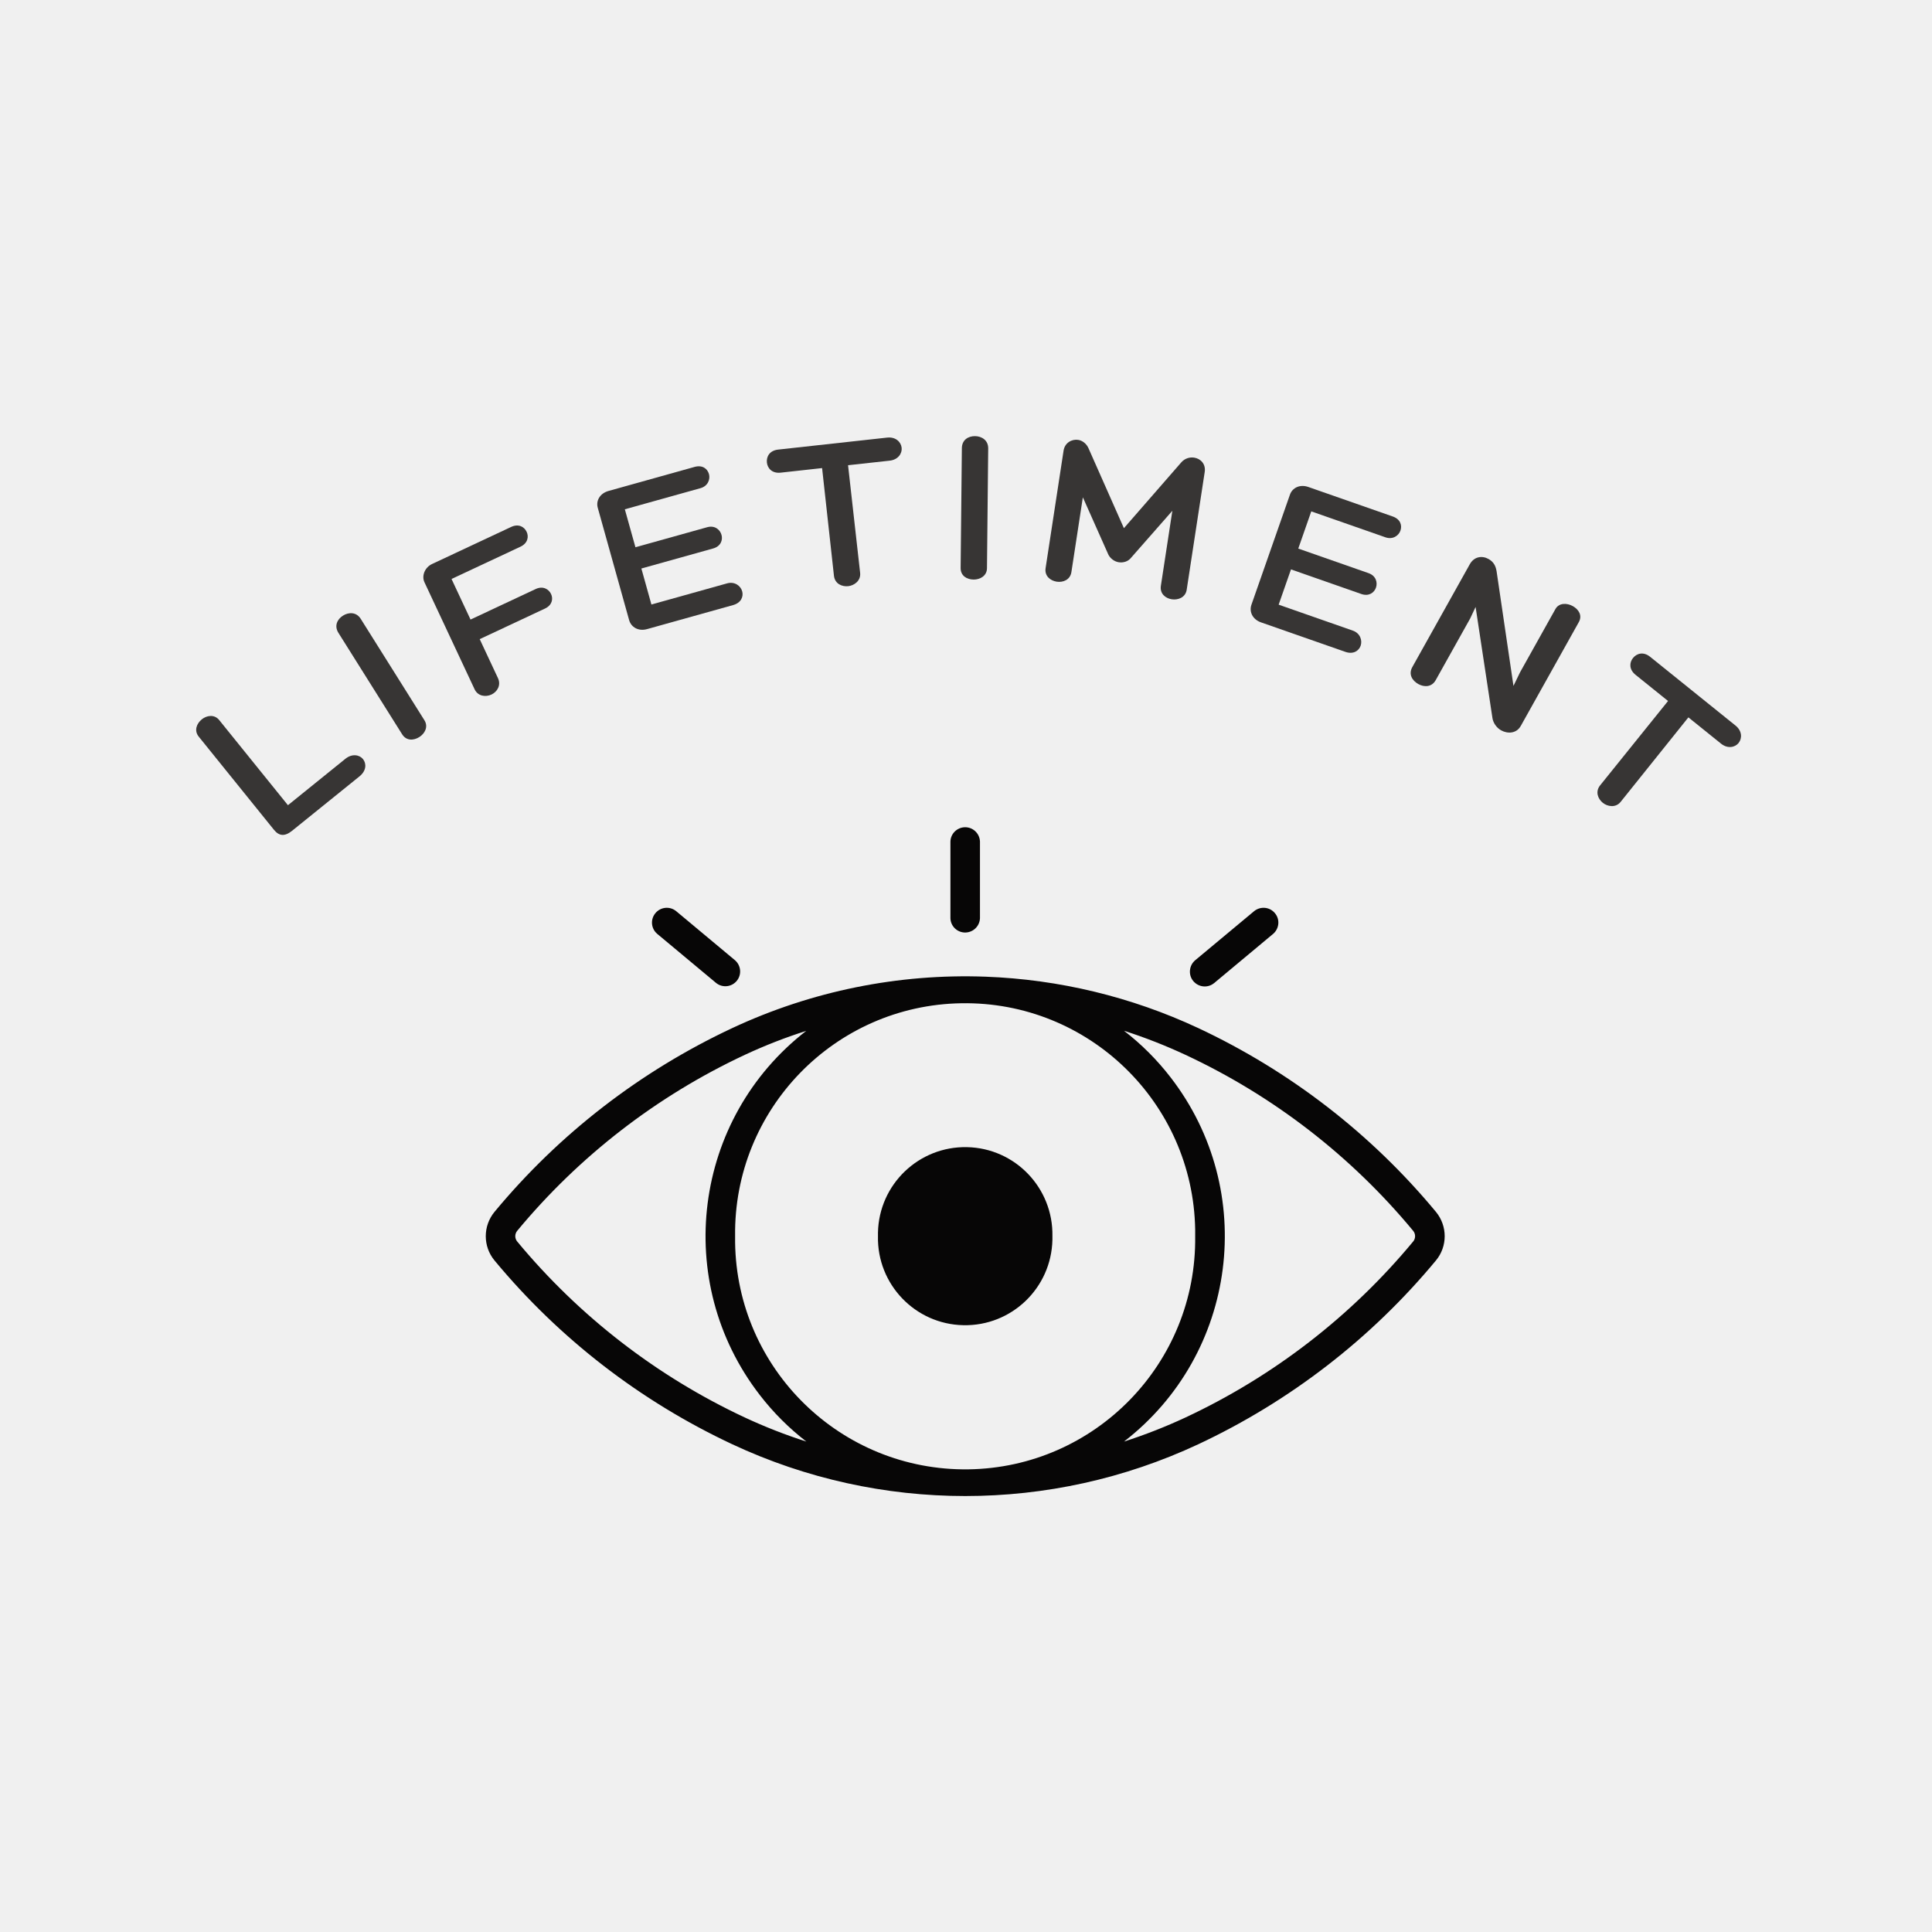
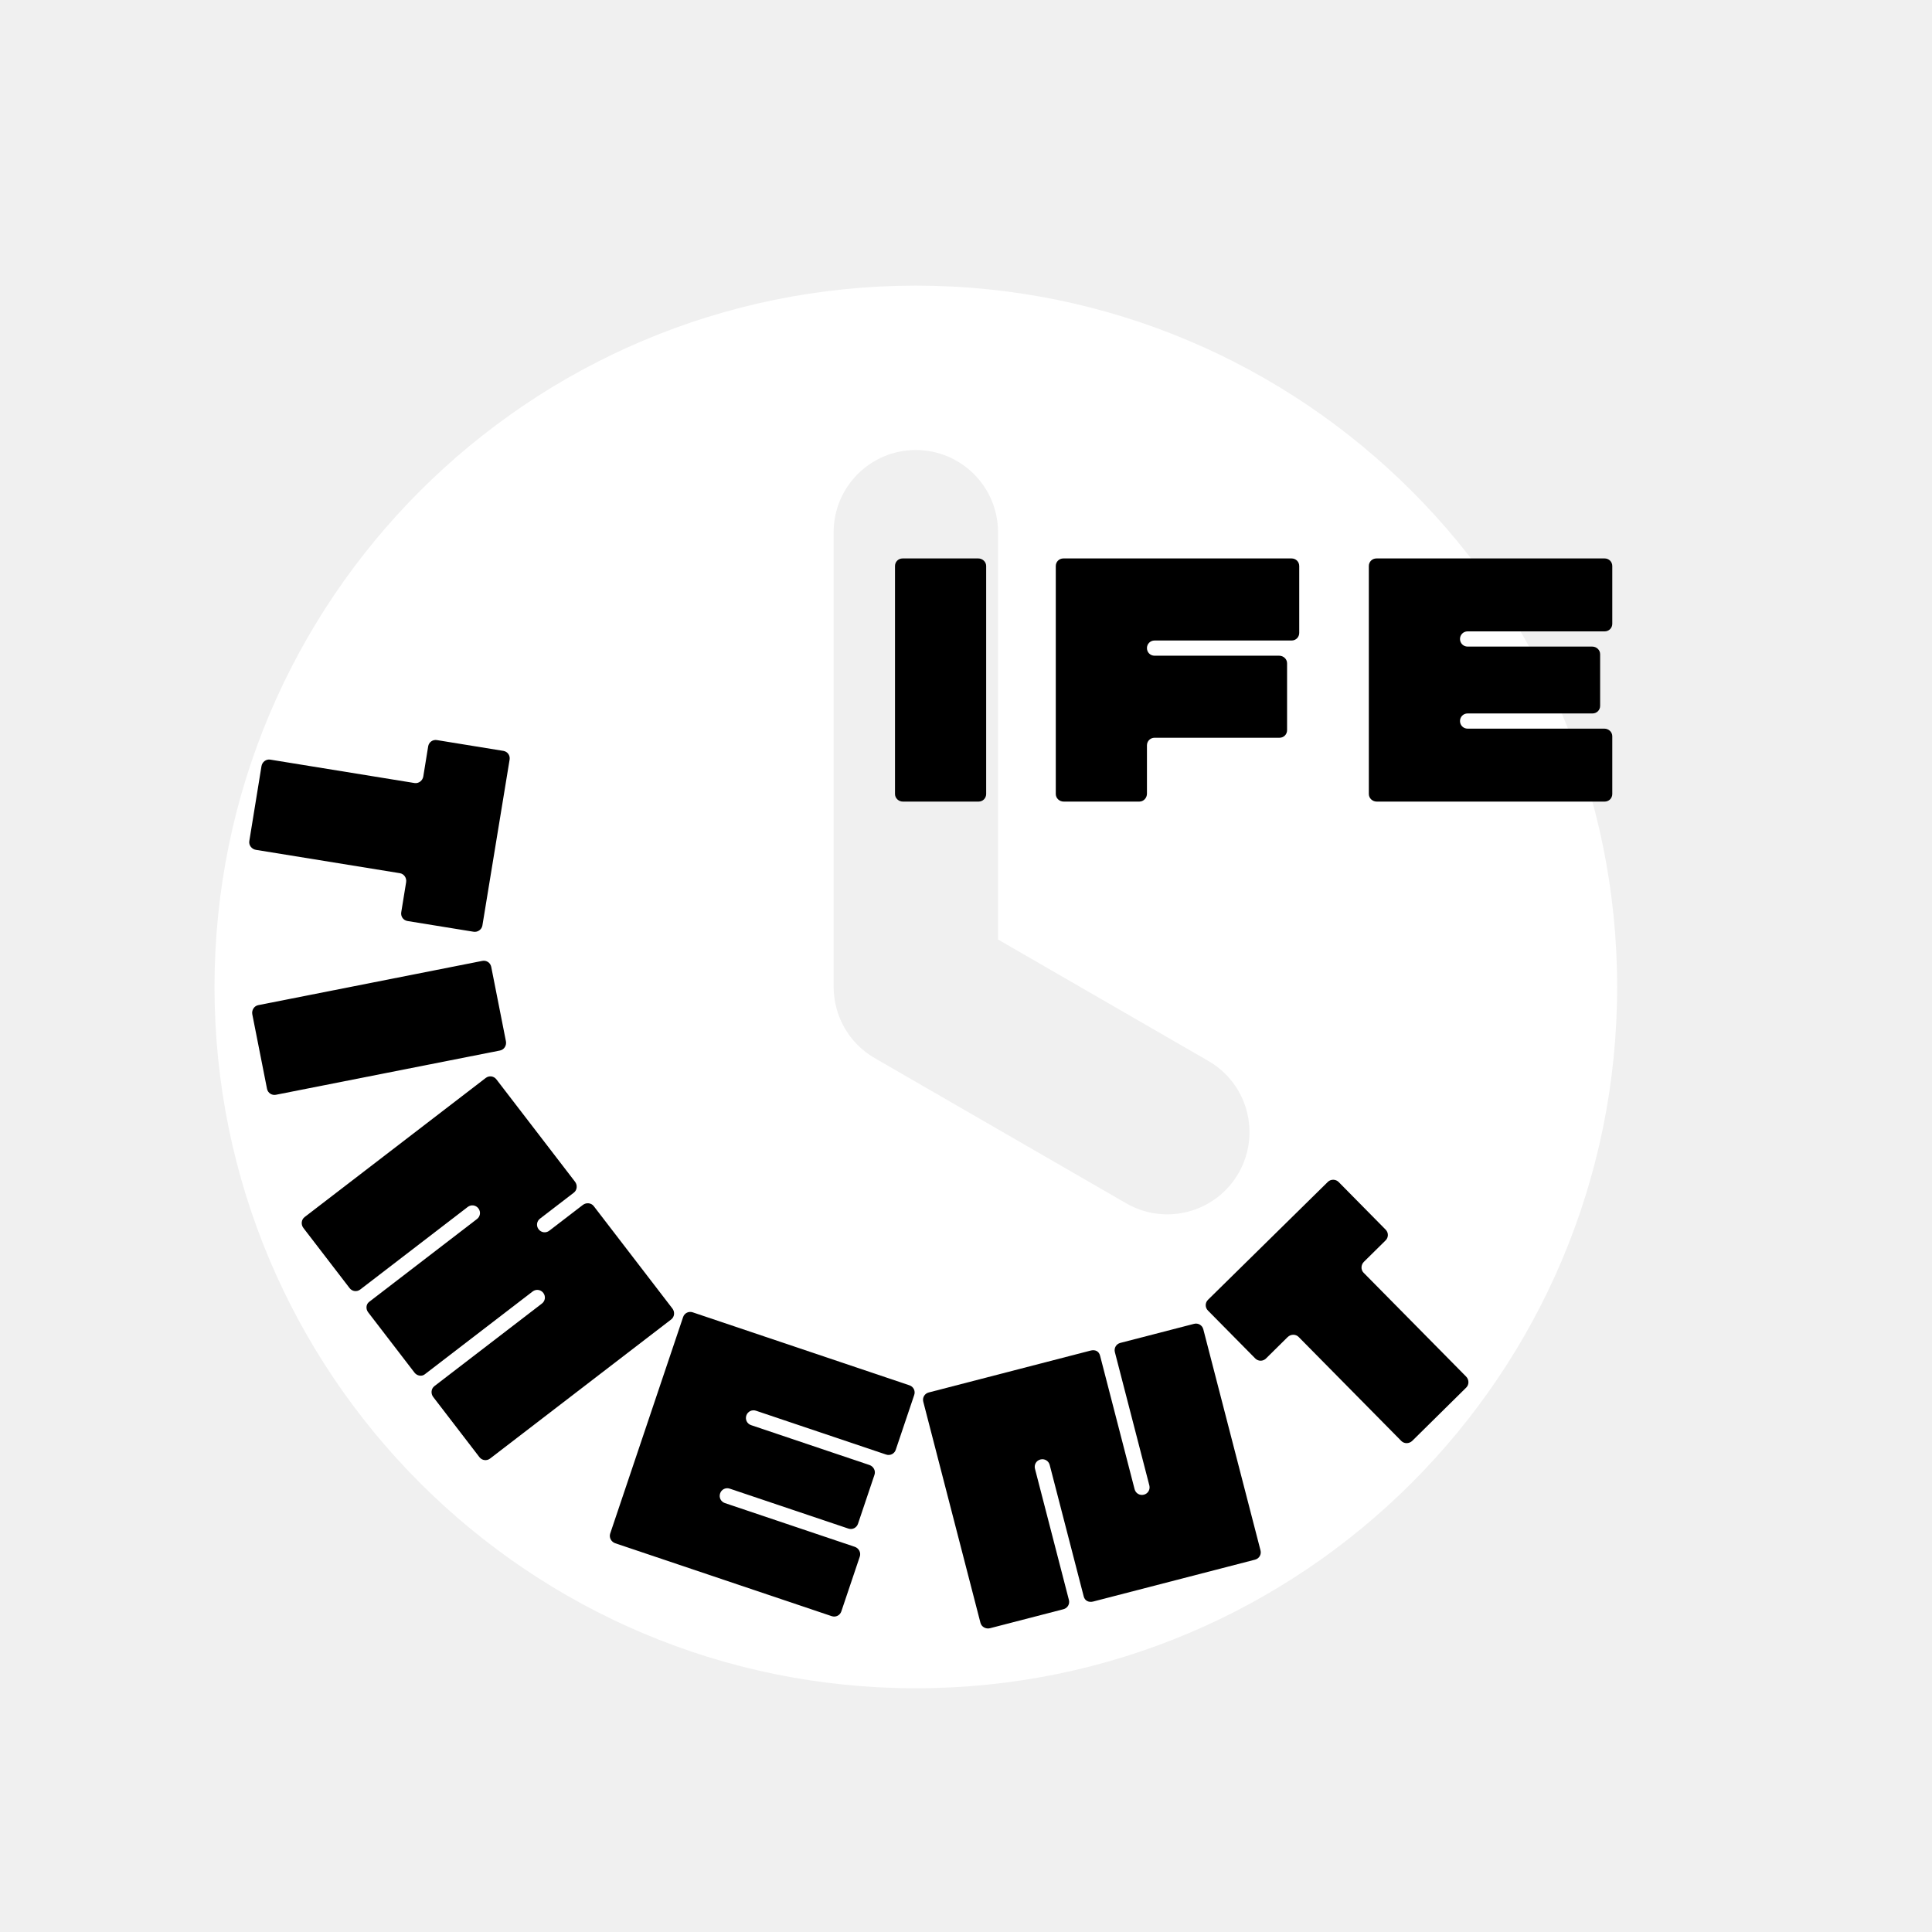
<svg xmlns="http://www.w3.org/2000/svg" width="500" zoomAndPan="magnify" viewBox="0 0 375 375" height="500" preserveAspectRatio="xMidYMid meet" version="1.0">
  <defs>
    <g />
-     <clipPath id="70d732d843">
-       <path d="M 94.285 189 L 280.418 189 L 280.418 290.371 L 94.285 290.371 Z M 94.285 189 " clip-rule="nonzero" />
-     </clipPath>
-     <clipPath id="9479e1583b">
-       <path d="M 184 160.012 L 191 160.012 L 191 182 L 184 182 Z M 184 160.012 " clip-rule="nonzero" />
+     <clipPath id="c57f981026">
+       <path d="M 41.637 55.441 L 313.887 55.441 L 313.887 327.691 L 41.637 327.691 Z M 41.637 55.441 " clip-rule="nonzero" />
    </clipPath>
  </defs>
-   <g fill="#373534" fill-opacity="1">
-     <g transform="translate(52.71694, 164.4648)">
+   <g clip-path="url(#c57f981026)">
+     <path fill="#ffffff" d="M 41.637 191.566 C 41.637 266.746 102.582 327.691 177.762 327.691 C 252.941 327.691 313.887 266.746 313.887 191.566 C 313.887 116.387 252.941 55.441 177.762 55.441 C 102.582 55.441 41.637 116.387 41.637 191.566 Z M 161.809 103.301 C 161.809 94.488 168.949 87.348 177.762 87.348 C 186.57 87.348 193.715 94.488 193.715 103.301 L 193.715 182.355 L 234.551 205.934 C 242.18 210.34 244.793 220.098 240.391 227.727 C 235.984 235.355 226.227 237.969 218.598 233.566 L 169.785 205.383 C 164.672 202.43 161.816 197.074 161.812 191.566 L 161.809 191.566 Z M 161.809 103.301 " fill-opacity="1" fill-rule="nonzero" />
+   </g>
+   <g fill="#000000" fill-opacity="1">
+     <g transform="translate(172.2415, 155.5887)">
      <g>
-         <path d="M 3.977 -3.211 L 17.07 -13.781 C 18.395 -14.852 18.449 -16.246 17.738 -17.129 C 17.078 -17.945 15.652 -18.254 14.324 -17.184 L 3.172 -8.176 L -10.172 -24.703 C -11.105 -25.859 -12.59 -25.613 -13.543 -24.844 C -14.562 -24.02 -15.082 -22.648 -14.148 -21.492 L 0.457 -3.402 C 1.418 -2.211 2.516 -2.031 3.977 -3.211 Z M 3.977 -3.211 " />
+         <path d="M 3.008 0 L 17.699 0 C 18.523 0 19.172 -0.648 19.172 -1.477 L 19.172 -45.723 C 19.172 -46.547 18.465 -47.195 17.641 -47.195 L 2.949 -47.195 C 2.125 -47.195 1.477 -46.547 1.477 -45.723 L 1.477 -1.477 C 1.477 -0.648 2.184 0 3.008 0 Z M 3.008 0 " />
      </g>
    </g>
  </g>
-   <g fill="#373534" fill-opacity="1">
-     <g transform="translate(77.57349, 145.4569)">
+   <g fill="#000000" fill-opacity="1">
+     <g transform="translate(203.4497, 155.5887)">
      <g>
-         <path d="M -11.887 -22.621 L 0.48 -2.934 C 1.293 -1.637 2.703 -1.695 3.812 -2.395 C 4.887 -3.066 5.602 -4.395 4.809 -5.652 L -7.555 -25.34 C -8.414 -26.711 -9.922 -26.645 -10.992 -25.969 C -12.105 -25.273 -12.746 -23.992 -11.887 -22.621 Z M -11.887 -22.621 " />
+         <path d="M 3.008 0 L 17.699 0 C 18.523 0 19.172 -0.707 19.172 -1.535 L 19.172 -10.914 C 19.172 -11.738 19.824 -12.391 20.648 -12.391 L 44.895 -12.391 C 45.723 -12.391 46.371 -13.039 46.371 -13.863 L 46.371 -26.844 C 46.371 -27.668 45.664 -28.316 44.836 -28.316 L 20.648 -28.316 C 19.824 -28.316 19.172 -28.965 19.172 -29.793 C 19.172 -30.617 19.824 -31.266 20.648 -31.266 L 47.254 -31.266 C 48.082 -31.266 48.73 -31.918 48.73 -32.742 L 48.73 -45.723 C 48.73 -46.547 48.082 -47.195 47.254 -47.195 L 2.949 -47.195 C 2.125 -47.195 1.477 -46.547 1.477 -45.723 L 1.477 -1.477 C 1.477 -0.648 2.184 0 3.008 0 Z M 3.008 0 " />
      </g>
    </g>
  </g>
-   <g fill="#373534" fill-opacity="1">
-     <g transform="translate(90.80663, 136.9588)">
+   <g fill="#000000" fill-opacity="1">
+     <g transform="translate(264.213, 155.5887)">
      <g>
-         <path d="M -3.164 -24.578 L 10.211 -30.844 C 11.637 -31.512 11.863 -32.777 11.418 -33.727 C 10.957 -34.715 9.84 -35.352 8.414 -34.684 L -6.941 -27.488 C -8.328 -26.84 -9.012 -25.215 -8.422 -23.949 L 1.312 -3.172 C 1.941 -1.828 3.441 -1.613 4.59 -2.152 C 5.699 -2.668 6.496 -3.961 5.844 -5.344 L 2.305 -12.902 L 14.969 -18.836 C 16.355 -19.484 16.602 -20.711 16.156 -21.66 C 15.711 -22.609 14.574 -23.285 13.188 -22.637 L 0.523 -16.703 Z M -3.164 -24.578 " />
+         <path d="M 3.008 0 L 47.254 0 C 48.082 0 48.73 -0.648 48.73 -1.477 L 48.73 -12.684 C 48.73 -13.512 48.023 -14.16 47.195 -14.16 L 20.648 -14.16 C 19.824 -14.16 19.172 -14.809 19.172 -15.633 C 19.172 -16.461 19.824 -17.109 20.648 -17.109 L 44.895 -17.109 C 45.723 -17.109 46.371 -17.758 46.371 -18.582 L 46.371 -28.613 C 46.371 -29.438 45.664 -30.086 44.836 -30.086 L 20.648 -30.086 C 19.824 -30.086 19.172 -30.738 19.172 -31.562 C 19.172 -32.387 19.824 -33.039 20.648 -33.039 L 47.254 -33.039 C 48.082 -33.039 48.73 -33.688 48.73 -34.512 L 48.73 -45.723 C 48.73 -46.547 48.082 -47.195 47.254 -47.195 L 2.949 -47.195 C 2.125 -47.195 1.477 -46.547 1.477 -45.723 L 1.477 -1.477 C 1.477 -0.648 2.184 0 3.008 0 Z M 3.008 0 " />
      </g>
    </g>
  </g>
-   <g fill="#373534" fill-opacity="1">
-     <g transform="translate(120.3782, 123.5656)">
+   <g fill="#000000" fill-opacity="1">
+     <g transform="translate(52.66131, 136.9387)">
      <g>
-         <path d="M 20.754 -10.336 L 6.062 -6.23 L 4.113 -13.219 L 18.043 -17.109 C 19.516 -17.523 19.949 -18.734 19.668 -19.742 C 19.375 -20.797 18.324 -21.637 16.891 -21.234 L 2.961 -17.344 L 0.902 -24.711 L 15.59 -28.812 C 17.023 -29.215 17.516 -30.531 17.234 -31.543 C 16.941 -32.594 15.953 -33.363 14.438 -32.938 L -2.27 -28.27 C -3.953 -27.801 -4.73 -26.355 -4.355 -25.012 L 1.734 -3.207 C 2.125 -1.82 3.535 -0.988 5.219 -1.457 L 21.93 -6.125 C 23.488 -6.562 23.961 -7.785 23.68 -8.793 C 23.387 -9.848 22.227 -10.746 20.754 -10.336 Z M 20.754 -10.336 " />
+         <path d="M -1.91 11.785 L -4.27 26.309 C -4.402 27.125 -3.805 27.883 -2.988 28.016 L 24.953 32.547 C 25.773 32.68 26.301 33.484 26.168 34.301 L 25.219 40.137 C 25.09 40.953 25.625 41.699 26.441 41.832 L 39.277 43.914 C 40.035 44.035 40.84 43.508 40.973 42.691 L 46.254 10.5 C 46.387 9.684 45.852 8.938 45.031 8.805 L 32.141 6.711 C 31.324 6.578 30.578 7.117 30.445 7.934 L 29.5 13.766 C 29.367 14.582 28.609 15.18 27.793 15.047 L -0.207 10.504 C -1.023 10.371 -1.781 10.969 -1.91 11.785 Z M -1.91 11.785 " />
      </g>
    </g>
  </g>
-   <g fill="#373534" fill-opacity="1">
-     <g transform="translate(152.7395, 115.0856)">
+   <g fill="#000000" fill-opacity="1">
+     <g transform="translate(48.39139, 193.9347)">
      <g>
-         <path d="M 19.457 -30.148 L -1.699 -27.82 C -3.395 -27.633 -4.008 -26.422 -3.883 -25.293 C -3.762 -24.207 -2.902 -23.16 -1.207 -23.344 L 6.828 -24.23 L 9.129 -3.336 C 9.301 -1.77 10.688 -1.176 11.902 -1.309 C 13.031 -1.434 14.383 -2.332 14.211 -3.895 L 11.867 -24.785 L 19.949 -25.672 C 21.598 -25.855 22.387 -27.086 22.27 -28.172 C 22.145 -29.301 21.105 -30.328 19.457 -30.148 Z M 19.457 -30.148 " />
+         <path d="M 0.582 2.957 L 3.434 17.395 C 3.594 18.207 4.359 18.719 5.172 18.559 L 48.656 9.969 C 49.469 9.809 49.969 8.988 49.809 8.176 L 46.957 -6.262 C 46.797 -7.074 46.031 -7.586 45.223 -7.426 L 1.734 1.164 C 0.926 1.324 0.422 2.145 0.582 2.957 Z M 0.582 2.957 " />
      </g>
    </g>
  </g>
-   <g fill="#373534" fill-opacity="1">
-     <g transform="translate(184.4704, 112.4464)">
+   <g fill="#000000" fill-opacity="1">
+     <g transform="translate(57.0545, 235.9583)">
      <g>
-         <path d="M 2.227 -25.457 L 1.988 -2.207 C 1.973 -0.68 3.191 0.031 4.5 0.047 C 5.77 0.059 7.086 -0.672 7.102 -2.156 L 7.34 -25.406 C 7.355 -27.023 6.051 -27.777 4.785 -27.793 C 3.473 -27.805 2.242 -27.074 2.227 -25.457 Z M 2.227 -25.457 " />
+         <path d="M 1.836 2.391 L 10.801 14.062 C 11.305 14.719 12.215 14.836 12.871 14.332 L 33.73 -1.688 C 34.387 -2.191 35.297 -2.07 35.801 -1.414 C 36.305 -0.758 36.184 0.152 35.527 0.656 L 14.578 16.75 C 13.969 17.219 13.93 18.141 14.398 18.75 L 23.398 30.465 C 23.867 31.074 24.766 31.277 25.375 30.809 L 46.328 14.719 C 46.984 14.215 47.895 14.336 48.398 14.992 C 48.902 15.648 48.785 16.559 48.129 17.062 L 27.27 33.082 C 26.613 33.586 26.531 34.543 27.035 35.199 L 36 46.871 C 36.504 47.527 37.414 47.648 38.07 47.145 L 73.223 20.145 C 73.879 19.641 73.965 18.684 73.461 18.027 L 58.195 -1.848 C 57.691 -2.504 56.734 -2.586 56.078 -2.082 L 49.562 2.922 C 48.906 3.426 47.996 3.305 47.492 2.648 C 46.988 1.992 47.105 1.082 47.762 0.578 L 54.324 -4.461 C 54.98 -4.965 55.062 -5.926 54.559 -6.582 L 39.297 -26.453 C 38.793 -27.109 37.883 -27.23 37.227 -26.727 L 2.07 0.273 C 1.414 0.777 1.332 1.734 1.836 2.391 Z M 1.836 2.391 " />
      </g>
    </g>
  </g>
-   <g fill="#373534" fill-opacity="1">
-     <g transform="translate(199.9702, 112.1188)">
+   <g fill="#000000" fill-opacity="1">
+     <g transform="translate(116.569, 298.5858)">
      <g>
-         <path d="M 9.309 -26.738 C 8.055 -26.93 6.699 -26.164 6.469 -24.652 L 2.98 -1.844 C 2.746 -0.332 3.887 0.594 5.141 0.785 C 6.352 0.973 7.758 0.434 7.988 -1.078 L 10.211 -15.59 L 15.047 -4.727 C 15.391 -3.789 16.305 -3.121 17.168 -2.988 C 18.031 -2.855 19 -3.105 19.605 -3.898 L 27.582 -12.977 L 25.355 1.582 C 25.125 3.094 26.223 4.012 27.477 4.203 C 28.684 4.387 30.137 3.859 30.367 2.348 L 33.863 -20.504 C 34.102 -22.062 33.066 -23.102 31.816 -23.293 C 30.992 -23.422 30.027 -23.172 29.332 -22.391 L 18.18 -9.598 L 11.312 -25.105 C 10.918 -26.004 10.129 -26.613 9.309 -26.738 Z M 9.309 -26.738 " />
+         <path d="M 2.855 0.961 L 44.863 15.109 C 45.648 15.371 46.473 14.965 46.734 14.18 L 50.32 3.539 C 50.582 2.754 50.117 1.91 49.336 1.648 L 24.129 -6.84 C 23.348 -7.105 22.938 -7.93 23.203 -8.711 C 23.465 -9.496 24.289 -9.906 25.074 -9.641 L 48.094 -1.891 C 48.879 -1.625 49.699 -2.035 49.965 -2.816 L 53.172 -12.34 C 53.434 -13.125 52.969 -13.965 52.188 -14.23 L 29.223 -21.965 C 28.438 -22.227 28.031 -23.051 28.293 -23.836 C 28.559 -24.617 29.383 -25.027 30.164 -24.766 L 55.426 -16.258 C 56.211 -15.992 57.035 -16.402 57.297 -17.188 L 60.883 -27.828 C 61.145 -28.613 60.738 -29.434 59.953 -29.699 L 17.891 -43.863 C 17.105 -44.129 16.281 -43.719 16.02 -42.938 L 1.871 -0.93 C 1.609 -0.145 2.074 0.699 2.855 0.961 Z M 2.855 0.961 " />
      </g>
    </g>
  </g>
-   <g fill="#373534" fill-opacity="1">
-     <g transform="translate(239.6463, 119.0112)">
+   <g fill="#000000" fill-opacity="1">
+     <g transform="translate(189.2464, 316.7889)">
      <g>
-         <path d="M 22.934 3.391 L 8.539 -1.645 L 10.934 -8.492 L 24.586 -3.715 C 26.031 -3.211 27.078 -3.953 27.426 -4.945 C 27.785 -5.977 27.406 -7.266 26 -7.758 L 12.348 -12.535 L 14.871 -19.754 L 29.27 -14.719 C 30.672 -14.227 31.832 -15.023 32.176 -16.016 C 32.539 -17.047 32.168 -18.242 30.684 -18.762 L 14.305 -24.488 C 12.656 -25.066 11.195 -24.328 10.734 -23.008 L 3.258 -1.637 C 2.781 -0.277 3.465 1.211 5.113 1.789 L 21.492 7.516 C 23.02 8.051 24.105 7.32 24.453 6.332 C 24.812 5.301 24.379 3.898 22.934 3.391 Z M 22.934 3.391 " />
+         <path d="M 2.918 -0.754 L 17.164 -4.441 C 17.965 -4.648 18.434 -5.441 18.227 -6.242 L 11.641 -31.703 C 11.434 -32.504 11.898 -33.297 12.699 -33.504 C 13.5 -33.711 14.293 -33.242 14.5 -32.441 L 21.102 -6.922 C 21.324 -6.066 22.086 -5.715 22.945 -5.934 L 54.355 -14.059 C 55.156 -14.266 55.625 -15.059 55.418 -15.859 L 44.316 -58.773 C 44.109 -59.574 43.316 -60.039 42.516 -59.832 L 28.211 -56.133 C 27.41 -55.926 26.945 -55.133 27.152 -54.332 L 33.84 -28.473 C 34.047 -27.672 33.582 -26.879 32.781 -26.672 C 31.98 -26.465 31.188 -26.93 30.98 -27.73 L 24.277 -53.652 C 24.039 -54.566 23.289 -54.859 22.434 -54.641 L -8.98 -46.512 C -9.781 -46.305 -10.246 -45.516 -10.039 -44.715 L 1.059 -1.801 C 1.27 -1 2.117 -0.547 2.918 -0.754 Z M 2.918 -0.754 " />
      </g>
    </g>
  </g>
-   <g fill="#373534" fill-opacity="1">
-     <g transform="translate(270.9819, 130.3639)">
+   <g fill="#000000" fill-opacity="1">
+     <g transform="translate(265.63, 288.0478)">
      <g>
-         <path d="M 30.926 -12.152 L 24.059 0.133 L 22.781 2.773 L 19.504 -19.488 C 19.32 -20.59 18.887 -21.336 17.934 -21.867 C 16.711 -22.551 15.156 -22.367 14.305 -20.844 L 3.152 -0.891 C 2.363 0.52 3.129 1.75 4.312 2.41 C 5.418 3.027 6.902 3.059 7.691 1.645 L 14.387 -10.332 L 15.43 -12.555 L 18.699 9 C 18.832 9.926 19.492 10.898 20.371 11.387 C 21.629 12.09 23.352 12.055 24.207 10.527 L 35.465 -9.613 C 36.191 -10.91 35.441 -12.082 34.297 -12.719 C 33.152 -13.359 31.609 -13.371 30.926 -12.152 Z M 30.926 -12.152 " />
+         <path d="M 8.496 -8.387 L 18.969 -18.727 C 19.555 -19.309 19.52 -20.27 18.938 -20.859 L -0.949 -41.004 C -1.531 -41.59 -1.484 -42.551 -0.895 -43.133 L 3.312 -47.285 C 3.898 -47.867 3.906 -48.785 3.324 -49.375 L -5.809 -58.629 C -6.352 -59.176 -7.312 -59.223 -7.898 -58.641 L -31.156 -35.762 C -31.746 -35.184 -31.75 -34.262 -31.168 -33.672 L -21.992 -24.379 C -21.41 -23.789 -20.492 -23.785 -19.902 -24.367 L -15.699 -28.52 C -15.109 -29.098 -14.148 -29.137 -13.566 -28.547 L 6.363 -8.359 C 6.945 -7.77 7.906 -7.805 8.496 -8.387 Z M 8.496 -8.387 " />
      </g>
    </g>
  </g>
-   <g fill="#373534" fill-opacity="1">
-     <g transform="translate(301.7781, 148.319)">
-       <g>
-         <path d="M 35.09 -7.484 L 18.516 -20.832 C 17.188 -21.902 15.895 -21.484 15.184 -20.598 C 14.496 -19.746 14.363 -18.398 15.691 -17.328 L 21.988 -12.258 L 8.805 4.117 C 7.82 5.34 8.375 6.742 9.328 7.508 C 10.211 8.223 11.801 8.547 12.789 7.324 L 25.938 -9.078 L 32.27 -3.98 C 33.562 -2.938 34.988 -3.25 35.676 -4.098 C 36.387 -4.984 36.387 -6.445 35.09 -7.484 Z M 35.09 -7.484 " />
-       </g>
-     </g>
-   </g>
-   <g clip-path="url(#70d732d843)">
-     <path fill="#070606" d="M 218.168 200.07 C 222.234 201.375 226.234 202.945 230.102 204.746 C 247.168 212.711 262.258 224.379 274.285 238.891 C 274.797 239.5 274.797 240.379 274.285 240.988 C 262.258 255.5 247.168 267.152 230.102 275.133 C 226.234 276.934 222.234 278.504 218.168 279.809 C 240.195 262.789 244.227 231.121 227.207 209.109 C 224.598 205.723 221.555 202.68 218.168 200.07 Z M 156.516 200.07 C 134.488 217.109 130.457 248.758 147.477 270.77 C 150.086 274.156 153.129 277.199 156.516 279.809 C 152.434 278.504 148.434 276.934 144.566 275.133 C 127.5 267.152 112.43 255.5 100.398 240.988 C 99.887 240.379 99.887 239.5 100.398 238.891 C 112.43 224.379 127.5 212.73 144.566 204.746 C 148.434 202.945 152.434 201.375 156.516 200.086 Z M 186.59 194.73 C 211.262 194.32 231.555 213.984 231.984 238.641 C 231.984 239.07 231.984 239.52 231.984 239.949 C 232.297 264.605 212.582 284.867 187.93 285.199 C 163.258 285.512 143 265.777 142.684 241.121 C 142.684 240.727 142.684 240.328 142.684 239.949 C 142.371 215.34 162 195.129 186.59 194.73 Z M 191.301 189.574 C 174.363 188.949 157.508 192.367 142.156 199.539 C 124.324 207.887 108.543 220.066 95.984 235.223 C 93.723 237.965 93.723 241.93 95.984 244.656 C 108.543 259.812 124.324 271.992 142.156 280.34 C 170.793 293.727 203.906 293.727 232.562 280.34 C 250.375 271.992 266.156 259.812 278.715 244.656 C 280.98 241.93 280.98 237.965 278.715 235.223 C 266.156 220.066 250.375 207.887 232.562 199.539 C 219.605 193.492 205.578 190.105 191.301 189.574 " fill-opacity="1" fill-rule="nonzero" />
-   </g>
-   <path fill="#070606" d="M 204.273 239.949 C 204.453 230.594 197.051 222.859 187.699 222.66 C 178.344 222.465 170.609 229.883 170.414 239.238 C 170.414 239.469 170.414 239.699 170.414 239.949 C 170.215 249.285 177.633 257.035 186.988 257.219 C 196.34 257.418 204.074 249.996 204.273 240.641 C 204.273 240.41 204.273 240.18 204.273 239.949 " fill-opacity="1" fill-rule="nonzero" />
-   <path fill="#070606" d="M 127.547 181.246 L 139 190.797 C 140.238 191.789 142.039 191.59 143.031 190.352 C 143.988 189.164 143.84 187.41 142.668 186.387 L 131.215 176.832 C 129.977 175.844 128.176 176.039 127.184 177.281 C 126.211 178.484 126.375 180.238 127.547 181.246 " fill-opacity="1" fill-rule="nonzero" />
-   <path fill="#070606" d="M 243.453 176.832 L 231.984 186.387 C 230.777 187.41 230.613 189.227 231.621 190.434 C 232.66 191.656 234.461 191.824 235.684 190.797 L 247.137 181.246 C 248.328 180.203 248.477 178.387 247.418 177.195 C 246.41 176.023 244.676 175.875 243.453 176.832 " fill-opacity="1" fill-rule="nonzero" />
-   <g clip-path="url(#9479e1583b)">
-     <path fill="#070606" d="M 184.477 163.332 L 184.477 178.238 C 184.523 179.824 185.863 181.062 187.449 181 C 188.953 180.934 190.145 179.742 190.211 178.238 L 190.211 163.332 C 190.145 161.746 188.82 160.504 187.219 160.57 C 185.73 160.637 184.523 161.828 184.477 163.332 " fill-opacity="1" fill-rule="nonzero" />
-   </g>
</svg>
